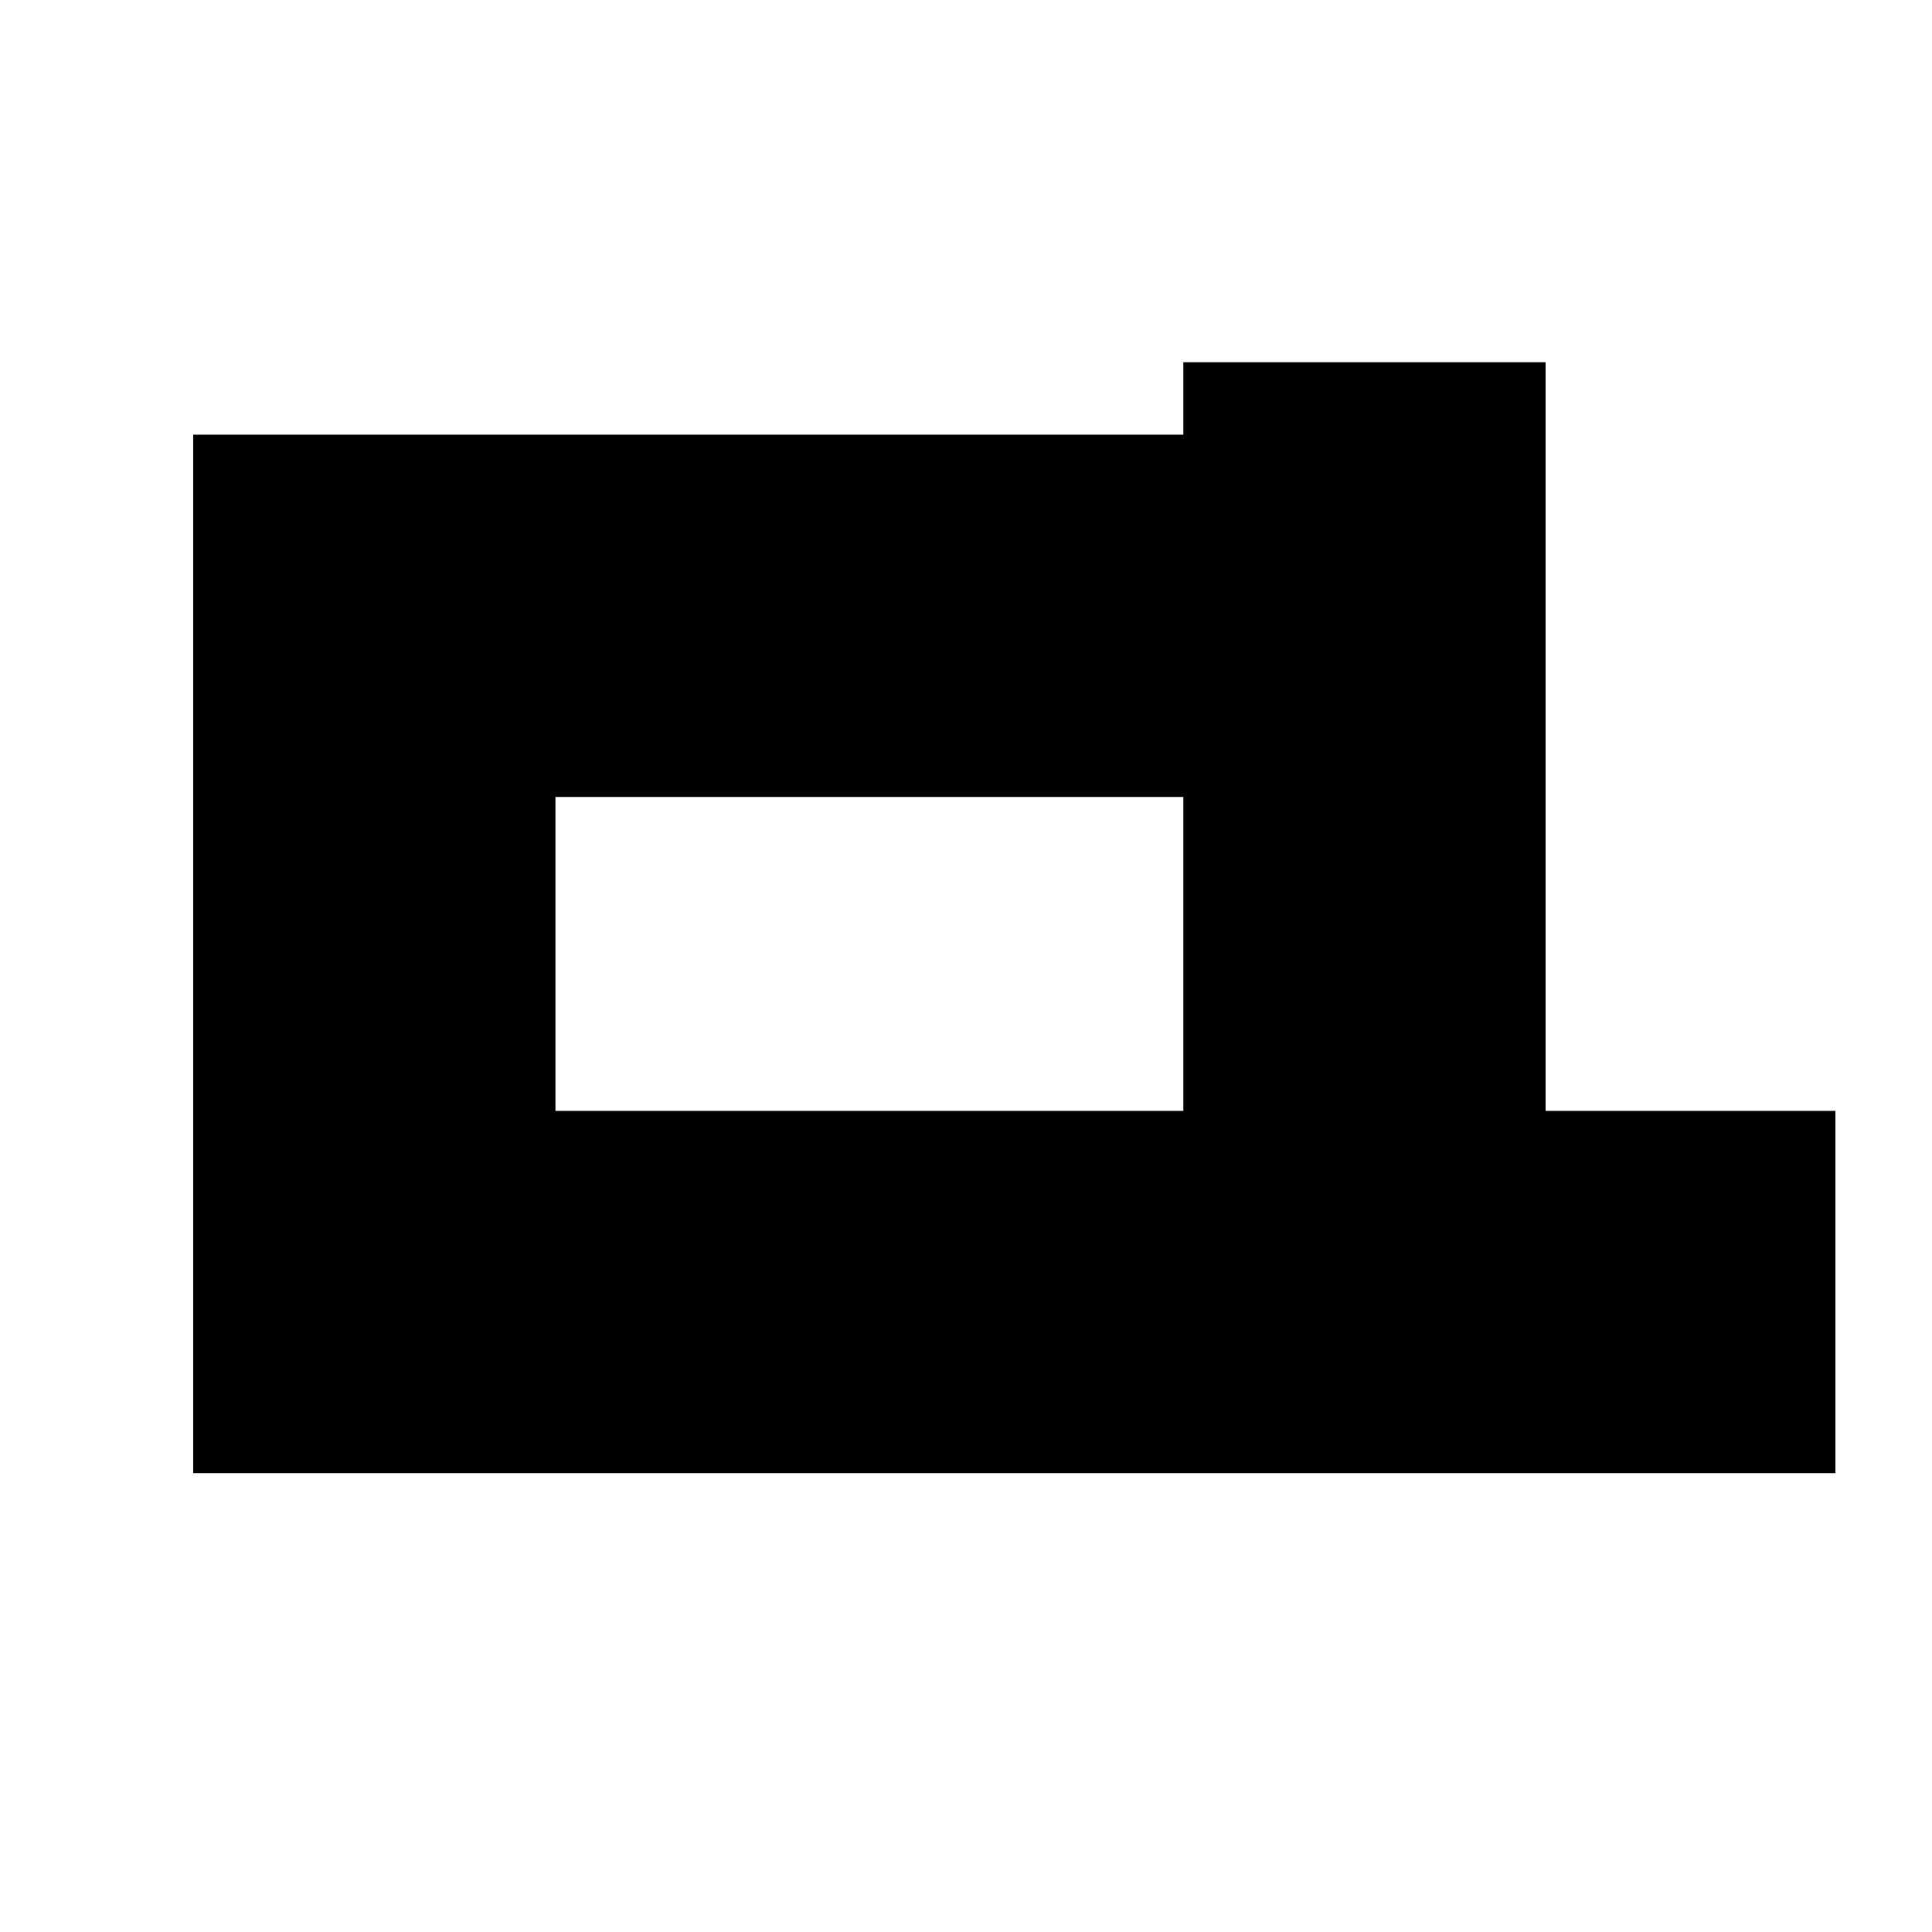
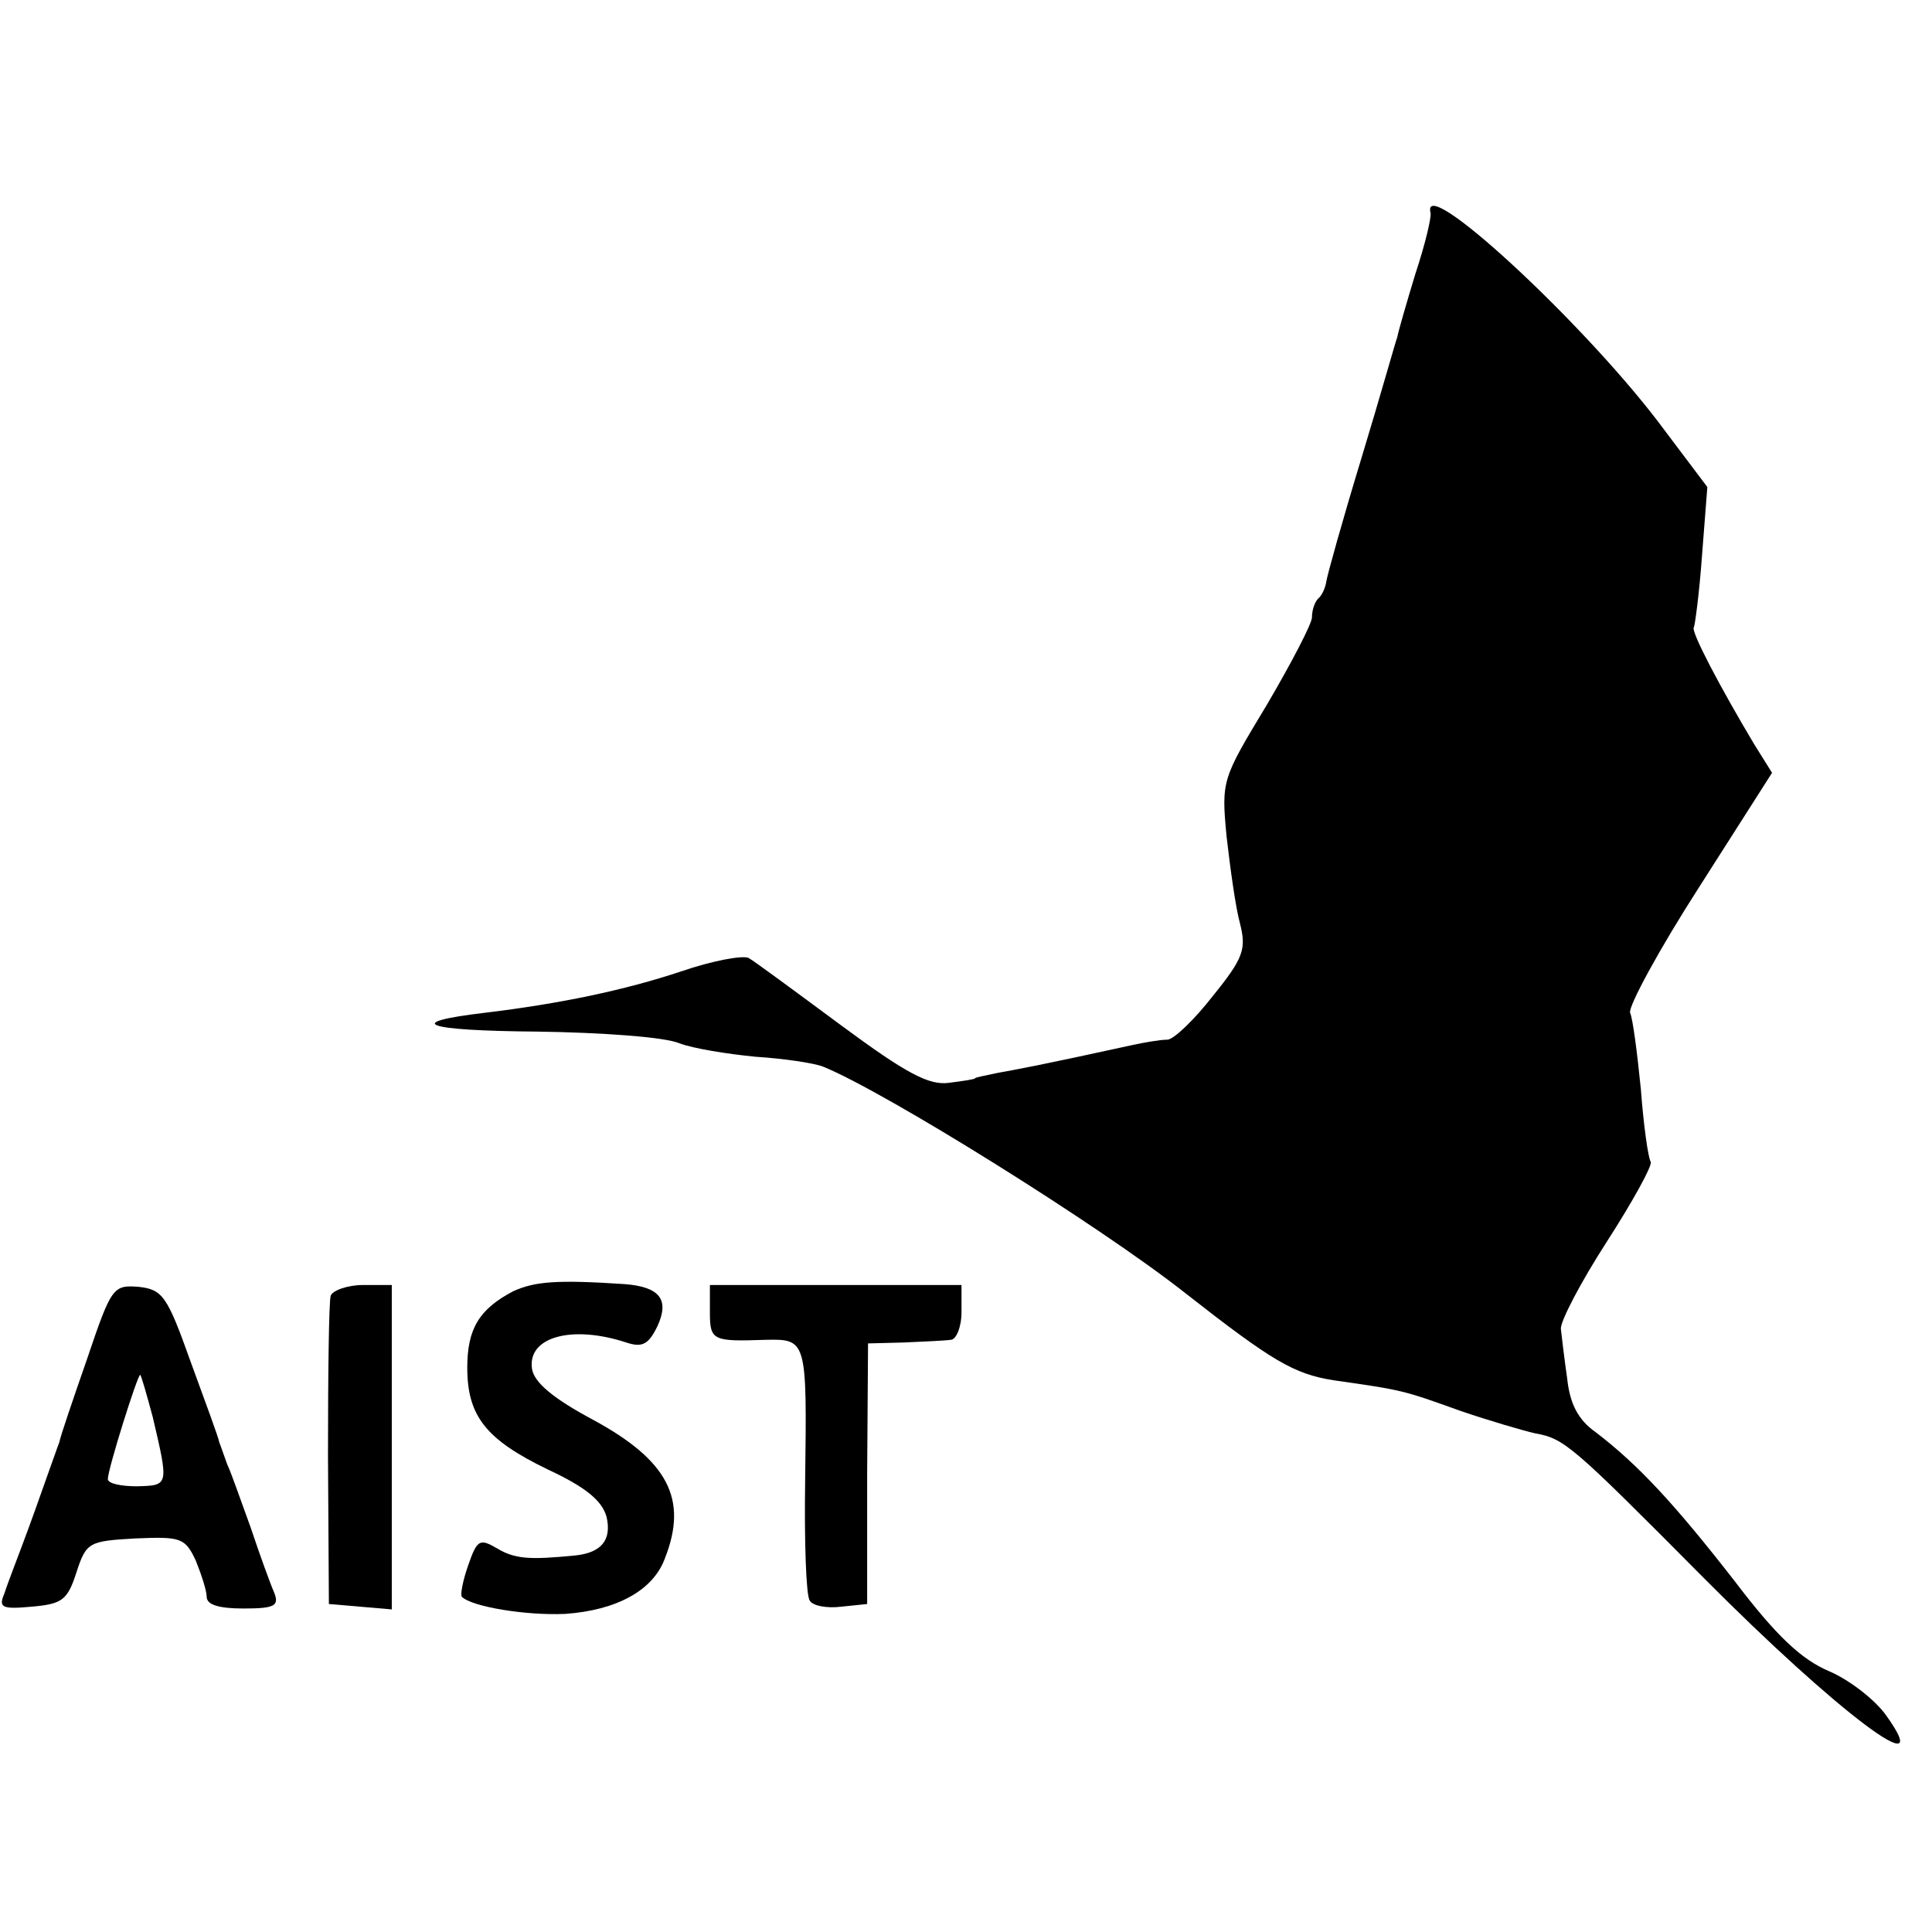
- <svg xmlns="http://www.w3.org/2000/svg" version="1.0" width="160pt" height="160pt" viewBox="0 0 160 160" preserveAspectRatio="xMidYMid meet">
-   <g transform="translate(0,160) scale(0.1,-0.1)" fill="#000000" stroke="none">
-     <path d="M980 1270 l0 -30 -410 0 -410 0 0 -430 0 -430 680 0 680 0 0 150 0 150 -120 0 -120 0 0 310 0 310 -150 0 -150 0 0 -30z m0 -460 l0 -130 -260 0 -260 0 0 130 0 130 260 0 260 0 0 -130z" />
+ <svg xmlns="http://www.w3.org/2000/svg" version="1.0" width="215pt" height="215pt" viewBox="0 0 215 215" preserveAspectRatio="xMidYMid meet">
+   <g transform="translate(0,215) scale(0.1,-0.1)" fill="#000000" stroke="none">
+     <path d="M1592 1913 c1 -5 -6 -35 -17 -68 -10 -33 -19 -64 -20 -70 -2 -5 -19 -66 -40 -135 -21 -69 -38 -130 -39 -137 -1 -7 -5 -16 -9 -19 -4 -4 -7 -13 -7 -21 0 -7 -23 -51 -50 -97 -50 -83 -51 -84 -45 -147 4 -35 10 -79 15 -97 7 -28 4 -38 -30 -80 -21 -27 -44 -49 -51 -49 -8 0 -25 -3 -39 -6 -105 -23 -128 -27 -150 -31 -14 -3 -25 -5 -25 -6 0 -1 -13 -3 -29 -5 -22 -3 -47 10 -120 64 -50 37 -96 71 -103 75 -7 3 -40 -3 -75 -15 -63 -21 -135 -36 -218 -46 -93 -11 -68 -20 58 -21 71 -1 142 -6 158 -13 16 -6 54 -12 85 -15 31 -2 65 -7 75 -11 69 -28 308 -177 403 -252 97 -76 121 -90 165 -97 77 -11 77 -11 141 -34 32 -11 70 -22 83 -25 33 -6 40 -12 188 -161 148 -149 261 -234 203 -153 -12 17 -40 39 -63 49 -31 13 -59 39 -106 101 -67 86 -107 129 -154 165 -20 14 -29 32 -32 60 -3 21 -6 46 -7 55 -1 8 22 52 51 97 29 45 51 85 49 89 -3 5 -8 41 -11 81 -4 40 -9 79 -12 85 -2 7 32 70 77 140 l81 127 -20 32 c-37 62 -71 126 -67 130 1 1 6 37 9 79 l6 77 -55 73 c-87 114 -265 278 -253 232z" />
+     <path d="M571 713 c-38 -20 -51 -42 -51 -85 0 -54 21 -80 89 -113 43 -20 61 -35 66 -53 6 -26 -6 -40 -35 -43 -51 -5 -67 -4 -87 8 -19 11 -22 10 -32 -19 -6 -17 -9 -33 -7 -35 11 -11 71 -21 115 -19 57 4 98 26 111 62 26 66 3 109 -80 154 -45 24 -66 42 -68 57 -5 35 44 49 105 29 18 -6 25 -2 35 19 13 29 2 43 -37 46 -75 5 -100 3 -124 -8z" />
+     <path d="M97 638 c-16 -46 -30 -87 -31 -93 -2 -5 -6 -17 -9 -25 -3 -8 -14 -40 -25 -70 -11 -30 -24 -63 -27 -73 -7 -16 -3 -18 30 -15 34 3 40 7 50 38 11 34 14 35 66 38 50 2 55 1 67 -25 6 -15 12 -33 12 -40 0 -9 14 -13 41 -13 35 0 40 3 34 18 -4 9 -16 42 -26 72 -11 30 -22 62 -26 70 -3 8 -7 20 -9 25 -1 6 -16 46 -32 90 -26 73 -31 80 -58 83 -28 2 -30 0 -57 -80z m73 -65 c18 -77 18 -76 -18 -77 -17 0 -32 3 -32 8 0 11 33 116 36 116 1 0 7 -21 14 -47z" />
+     <path d="M368 708 c-2 -7 -3 -87 -3 -178 l1 -165 35 -3 35 -3 0 181 0 180 -32 0 c-17 0 -34 -6 -36 -12z" />
+     <path d="M790 690 c0 -32 3 -33 62 -31 46 1 46 0 44 -157 -1 -67 1 -127 5 -133 3 -6 19 -9 35 -7 l29 3 0 145 1 145 39 1 c22 1 46 2 53 3 6 0 12 14 12 31 l0 30 -140 0 -140 0 0 -30z" />
  </g>
</svg>
